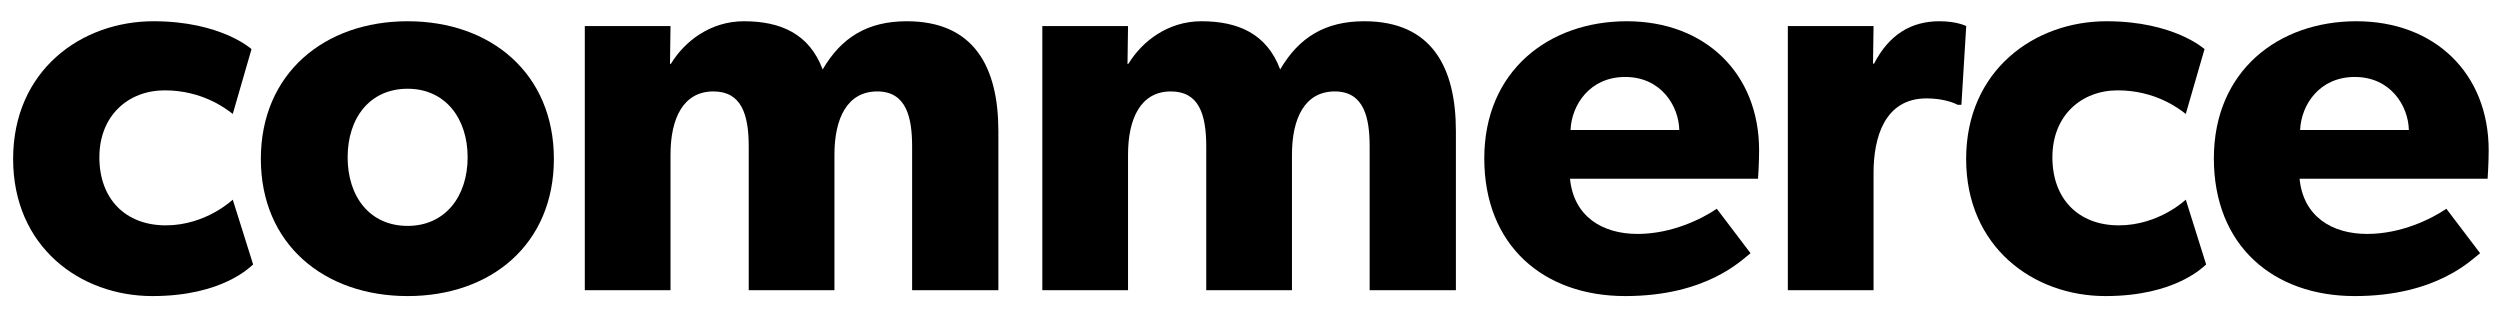
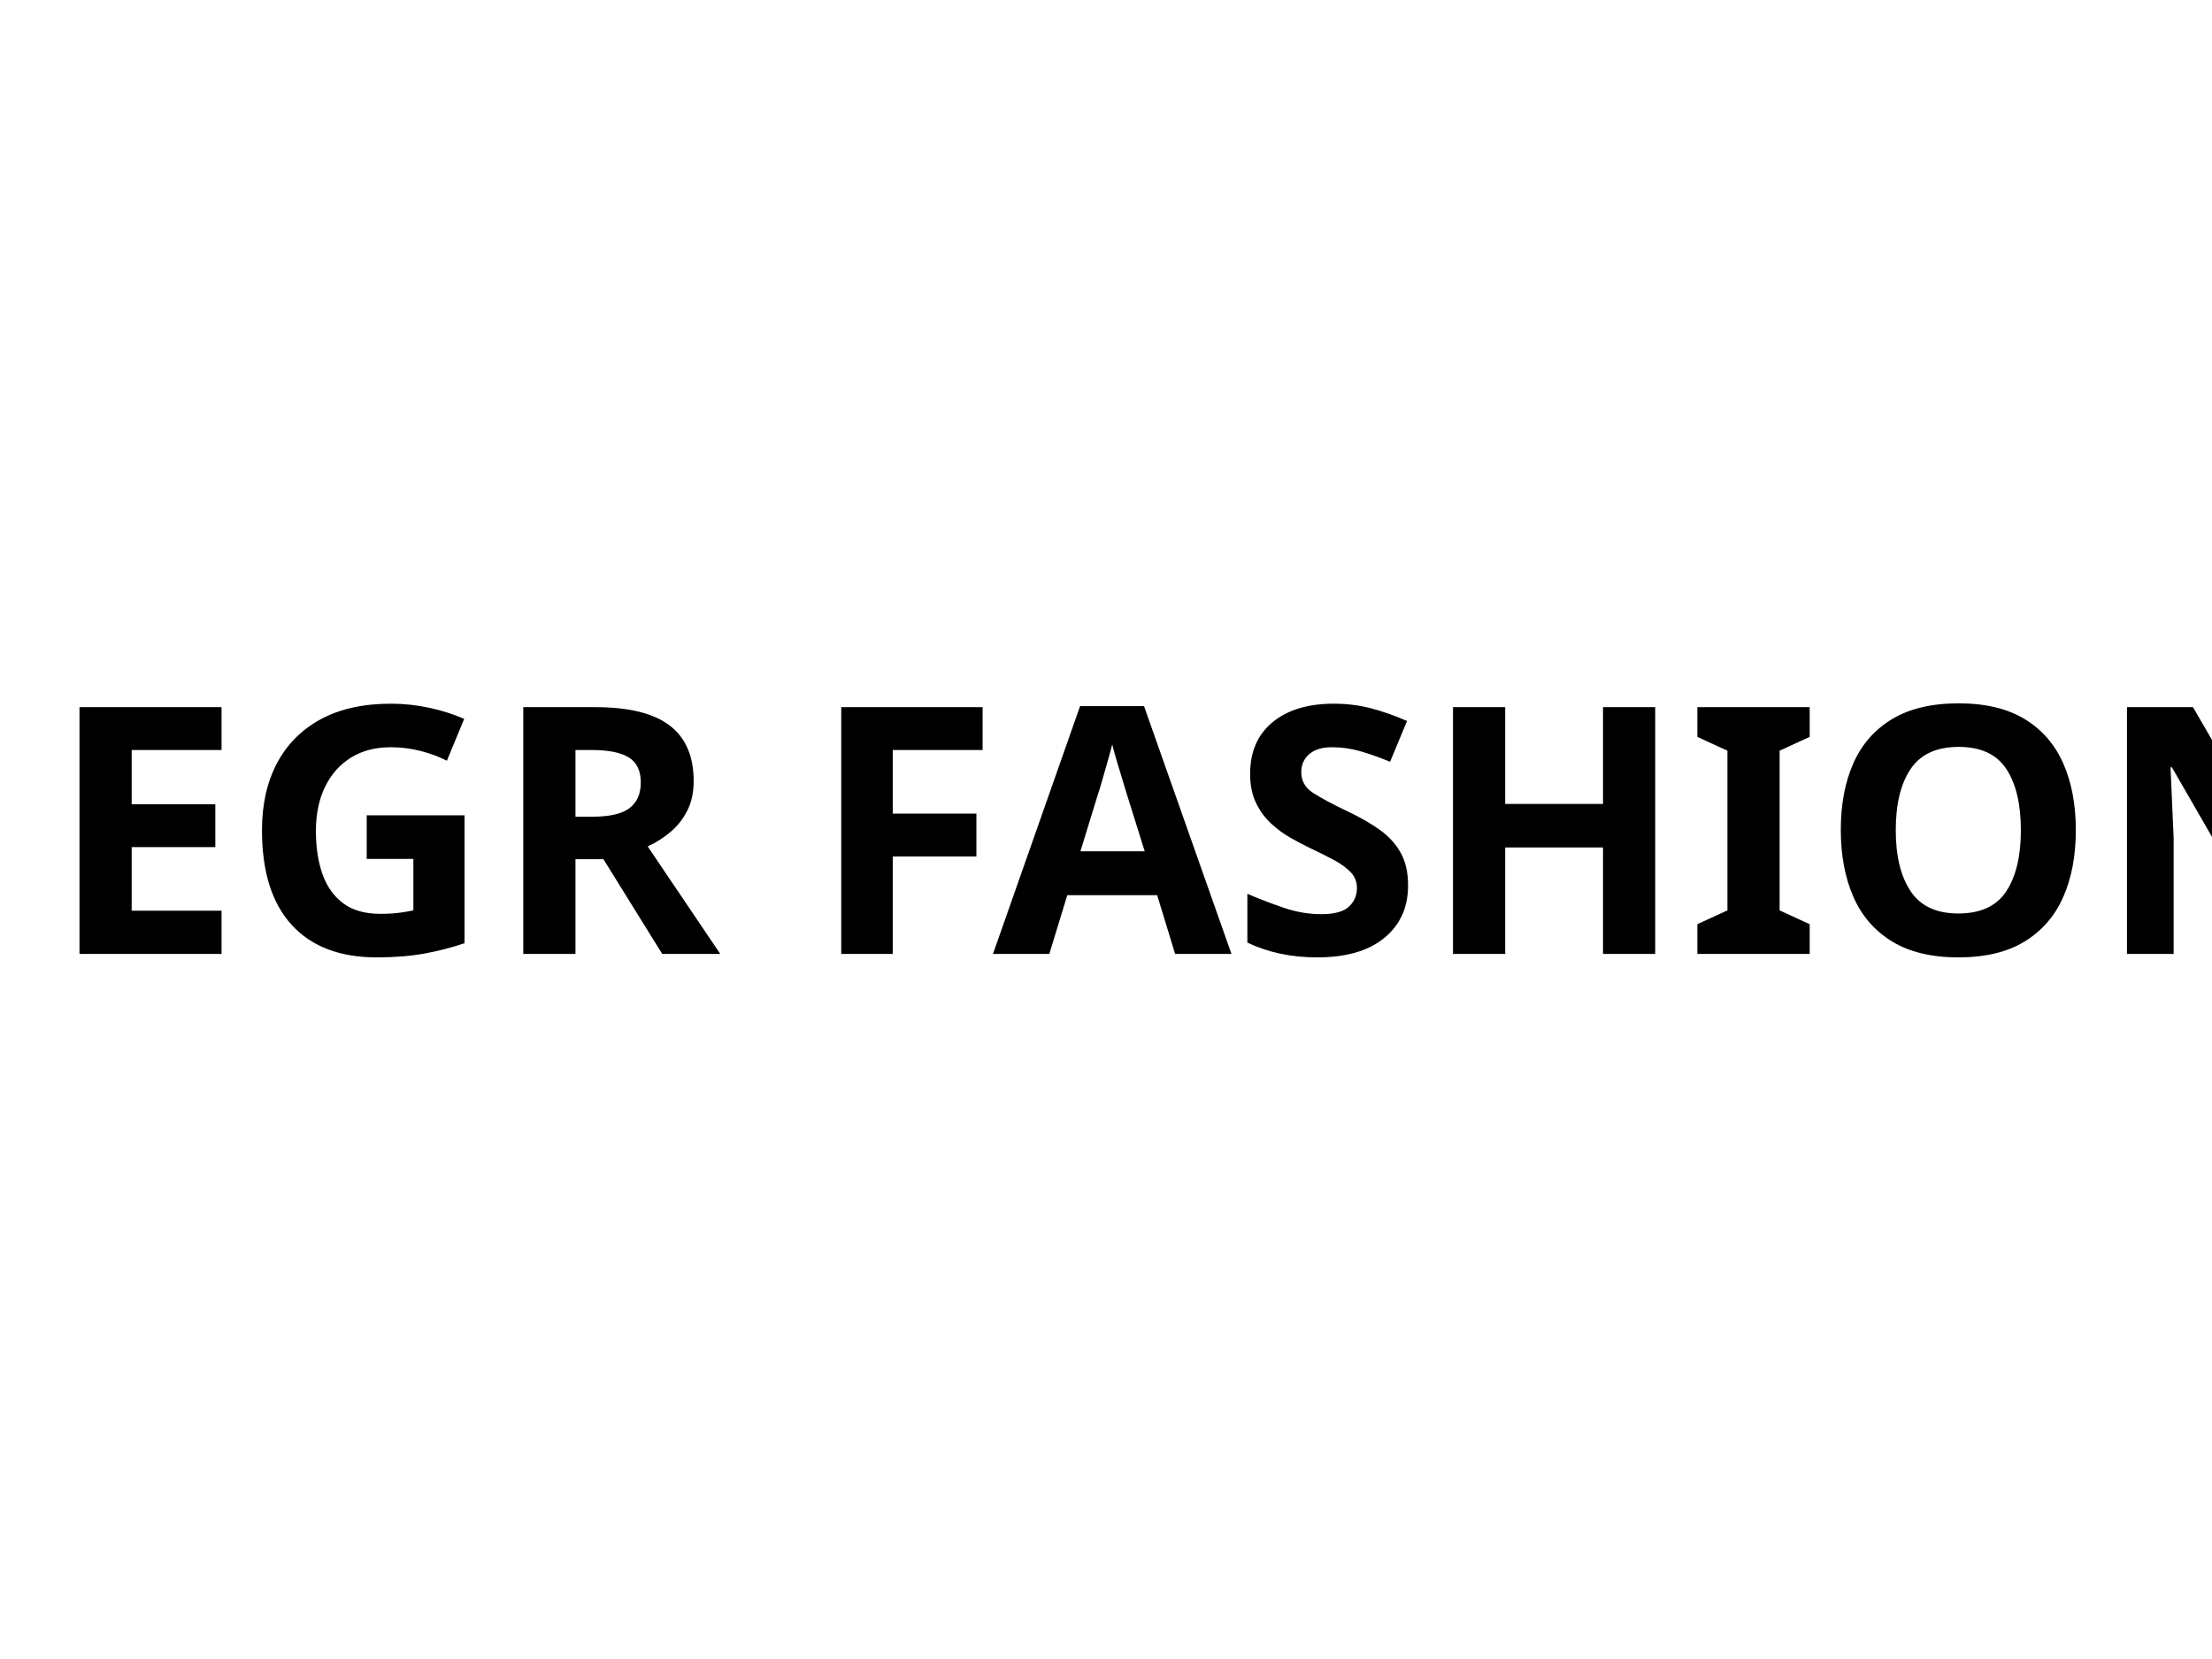
- <svg xmlns="http://www.w3.org/2000/svg" width="112" height="14" fill="none" viewBox="0 0 112 14">
-   <path fill="#000" d="M11.34 11.848L10.428 8.944C10.428 8.944 9.228 10.096 7.428 10.096C5.628 10.096 4.452 8.92 4.452 7.048C4.452 5.176 5.748 4.048 7.38 4.048C9.036 4.048 10.092 4.84 10.428 5.104L11.268 2.2C11.268 2.2 9.9 0.952 6.876 0.952C3.636 0.952 0.588 3.16 0.588 7.12C0.588 11.056 3.588 13.264 6.828 13.264C9.972 13.264 11.22 11.944 11.34 11.848Z" />
-   <path fill="#000" d="M24.814 7.12C24.814 3.304 22.006 0.952 18.262 0.952C14.518 0.952 11.686 3.304 11.686 7.12C11.686 10.936 14.518 13.264 18.262 13.264C22.006 13.264 24.814 10.936 24.814 7.12ZM20.95 7.048C20.95 8.8 19.942 10.12 18.262 10.12C16.558 10.12 15.574 8.8 15.574 7.048C15.574 5.296 16.558 3.976 18.262 3.976C19.942 3.976 20.95 5.296 20.95 7.048Z" />
-   <path fill="#000" d="M44.727 13V5.872C44.727 3.016 43.647 0.952 40.623 0.952C38.871 0.952 37.695 1.672 36.855 3.112C36.255 1.504 34.959 0.952 33.327 0.952C31.815 0.952 30.663 1.864 30.063 2.848L30.015 2.872L30.039 1.168H26.199V13H30.039V6.928C30.039 5.296 30.615 4.096 31.959 4.096C33.207 4.096 33.543 5.104 33.543 6.568V13H37.383V6.928C37.383 5.296 37.959 4.096 39.303 4.096C40.623 4.096 40.863 5.296 40.863 6.568V13H44.727Z" />
-   <path fill="#000" d="M65.224 13V5.872C65.224 3.016 64.144 0.952 61.12 0.952C59.368 0.952 58.192 1.672 57.352 3.112C56.752 1.504 55.456 0.952 53.824 0.952C52.312 0.952 51.16 1.864 50.56 2.848L50.512 2.872L50.536 1.168H46.696V13H50.536V6.928C50.536 5.296 51.112 4.096 52.456 4.096C53.704 4.096 54.04 5.104 54.04 6.568V13H57.88V6.928C57.88 5.296 58.456 4.096 59.8 4.096C61.12 4.096 61.36 5.296 61.36 6.568V13H65.224Z" />
-   <path fill="#000" d="M78.808 6.736C78.808 3.28 76.384 0.952 72.88 0.952C69.376 0.952 66.496 3.184 66.496 7.096C66.496 11.008 69.16 13.264 72.808 13.264C76.48 13.264 78.04 11.632 78.424 11.344L76.912 9.352C76.24 9.808 74.896 10.48 73.36 10.48C71.8 10.48 70.504 9.712 70.336 8.008H78.76C78.76 8.008 78.808 7.312 78.808 6.736ZM75.232 5.824H70.36C70.408 4.696 71.224 3.448 72.808 3.448C74.416 3.448 75.208 4.744 75.232 5.824Z" />
-   <path fill="#000" d="M88.087 1.168C88.087 1.168 87.679 0.952 86.887 0.952C85.615 0.952 84.631 1.552 83.959 2.848H83.911L83.935 1.168H80.095V13H83.935V7.744C83.935 6.184 84.415 4.408 86.311 4.408C86.983 4.408 87.487 4.576 87.703 4.696H87.871L88.087 1.168Z" />
-   <path fill="#000" d="M98.835 11.848L97.923 8.944C97.923 8.944 96.723 10.096 94.923 10.096C93.123 10.096 91.947 8.92 91.947 7.048C91.947 5.176 93.243 4.048 94.875 4.048C96.531 4.048 97.587 4.84 97.923 5.104L98.763 2.2C98.763 2.2 97.395 0.952 94.371 0.952C91.131 0.952 88.083 3.16 88.083 7.12C88.083 11.056 91.083 13.264 94.323 13.264C97.467 13.264 98.715 11.944 98.835 11.848Z" />
-   <path fill="#000" d="M111.493 6.736C111.493 3.28 109.069 0.952 105.565 0.952C102.061 0.952 99.181 3.184 99.181 7.096C99.181 11.008 101.845 13.264 105.493 13.264C109.165 13.264 110.725 11.632 111.109 11.344L109.597 9.352C108.925 9.808 107.581 10.48 106.045 10.48C104.485 10.48 103.189 9.712 103.021 8.008H111.445C111.445 8.008 111.493 7.312 111.493 6.736ZM107.917 5.824H103.045C103.093 4.696 103.909 3.448 105.493 3.448C107.101 3.448 107.893 4.744 107.917 5.824Z" />
+ <svg xmlns="http://www.w3.org/2000/svg" width="800" height="600">
+   <g>
+     <text transform="matrix(1 0 0 1 0 0)" font-weight="bold" xml:space="preserve" text-anchor="start" font-family="'Asap'" font-size="125" id="svg_2" y="345" x="17.5" stroke-width="0" stroke="#000" fill="#000000">EGR FASHION</text>
+   </g>
</svg>
